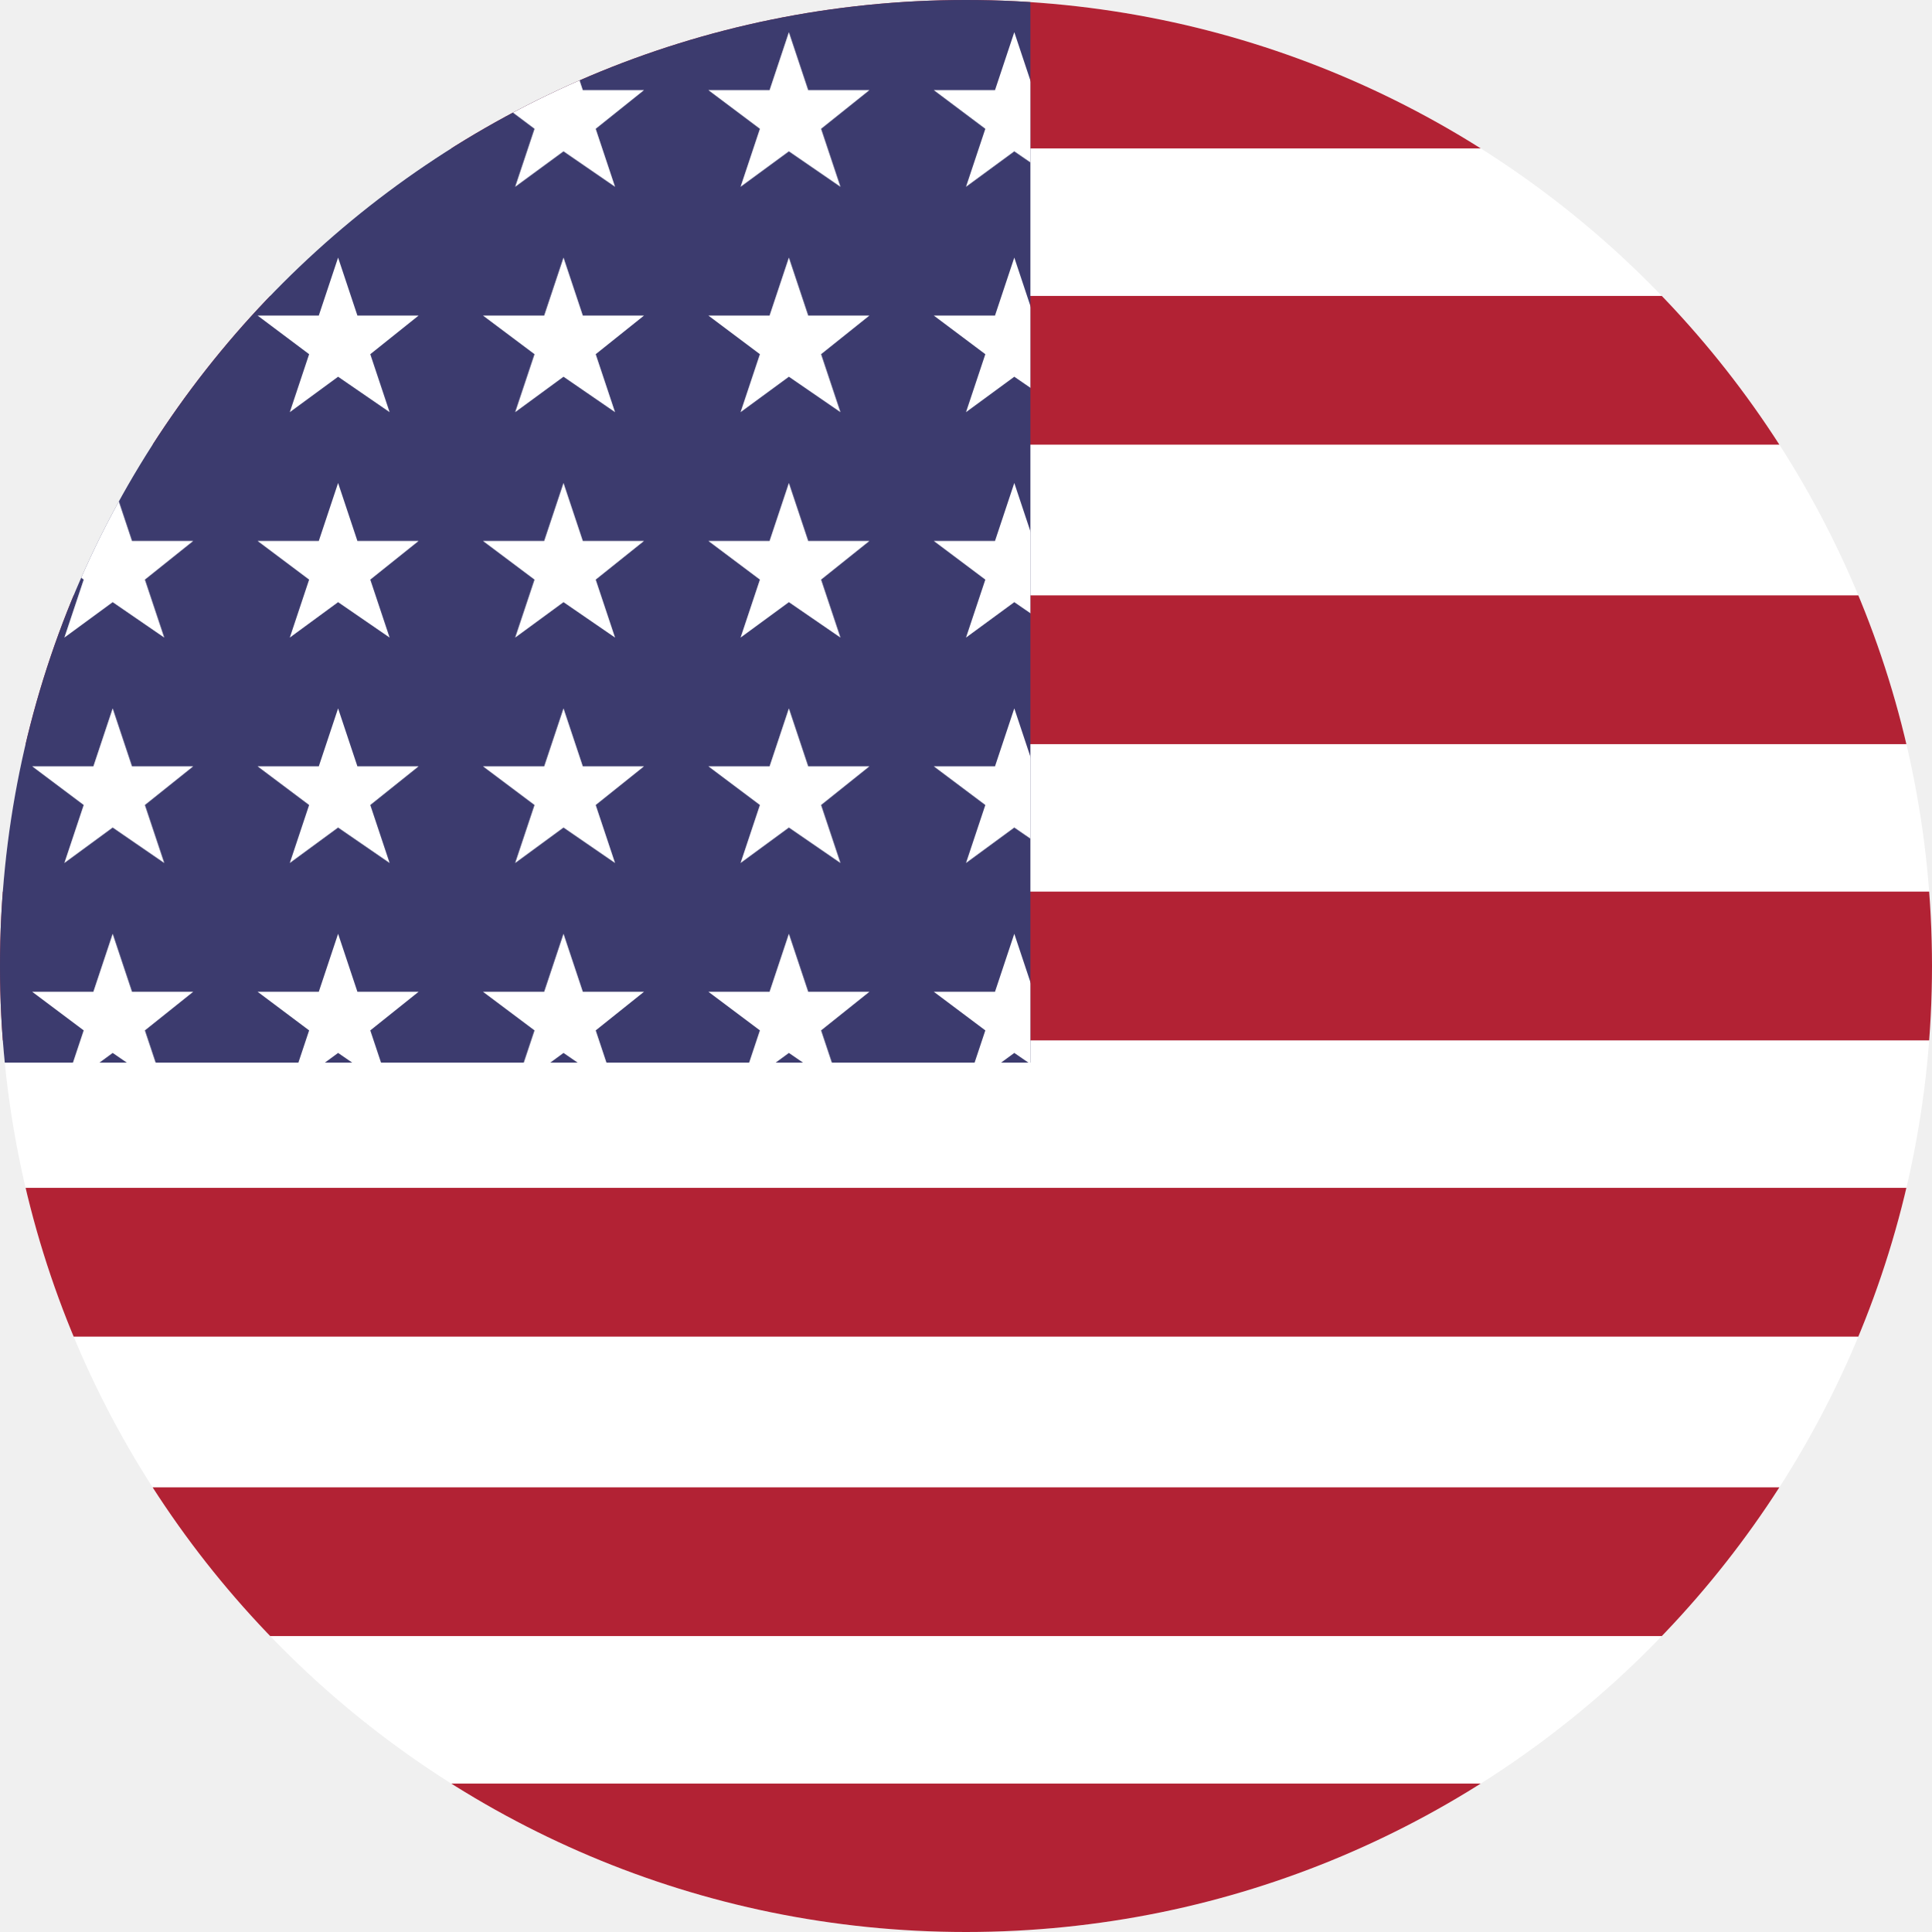
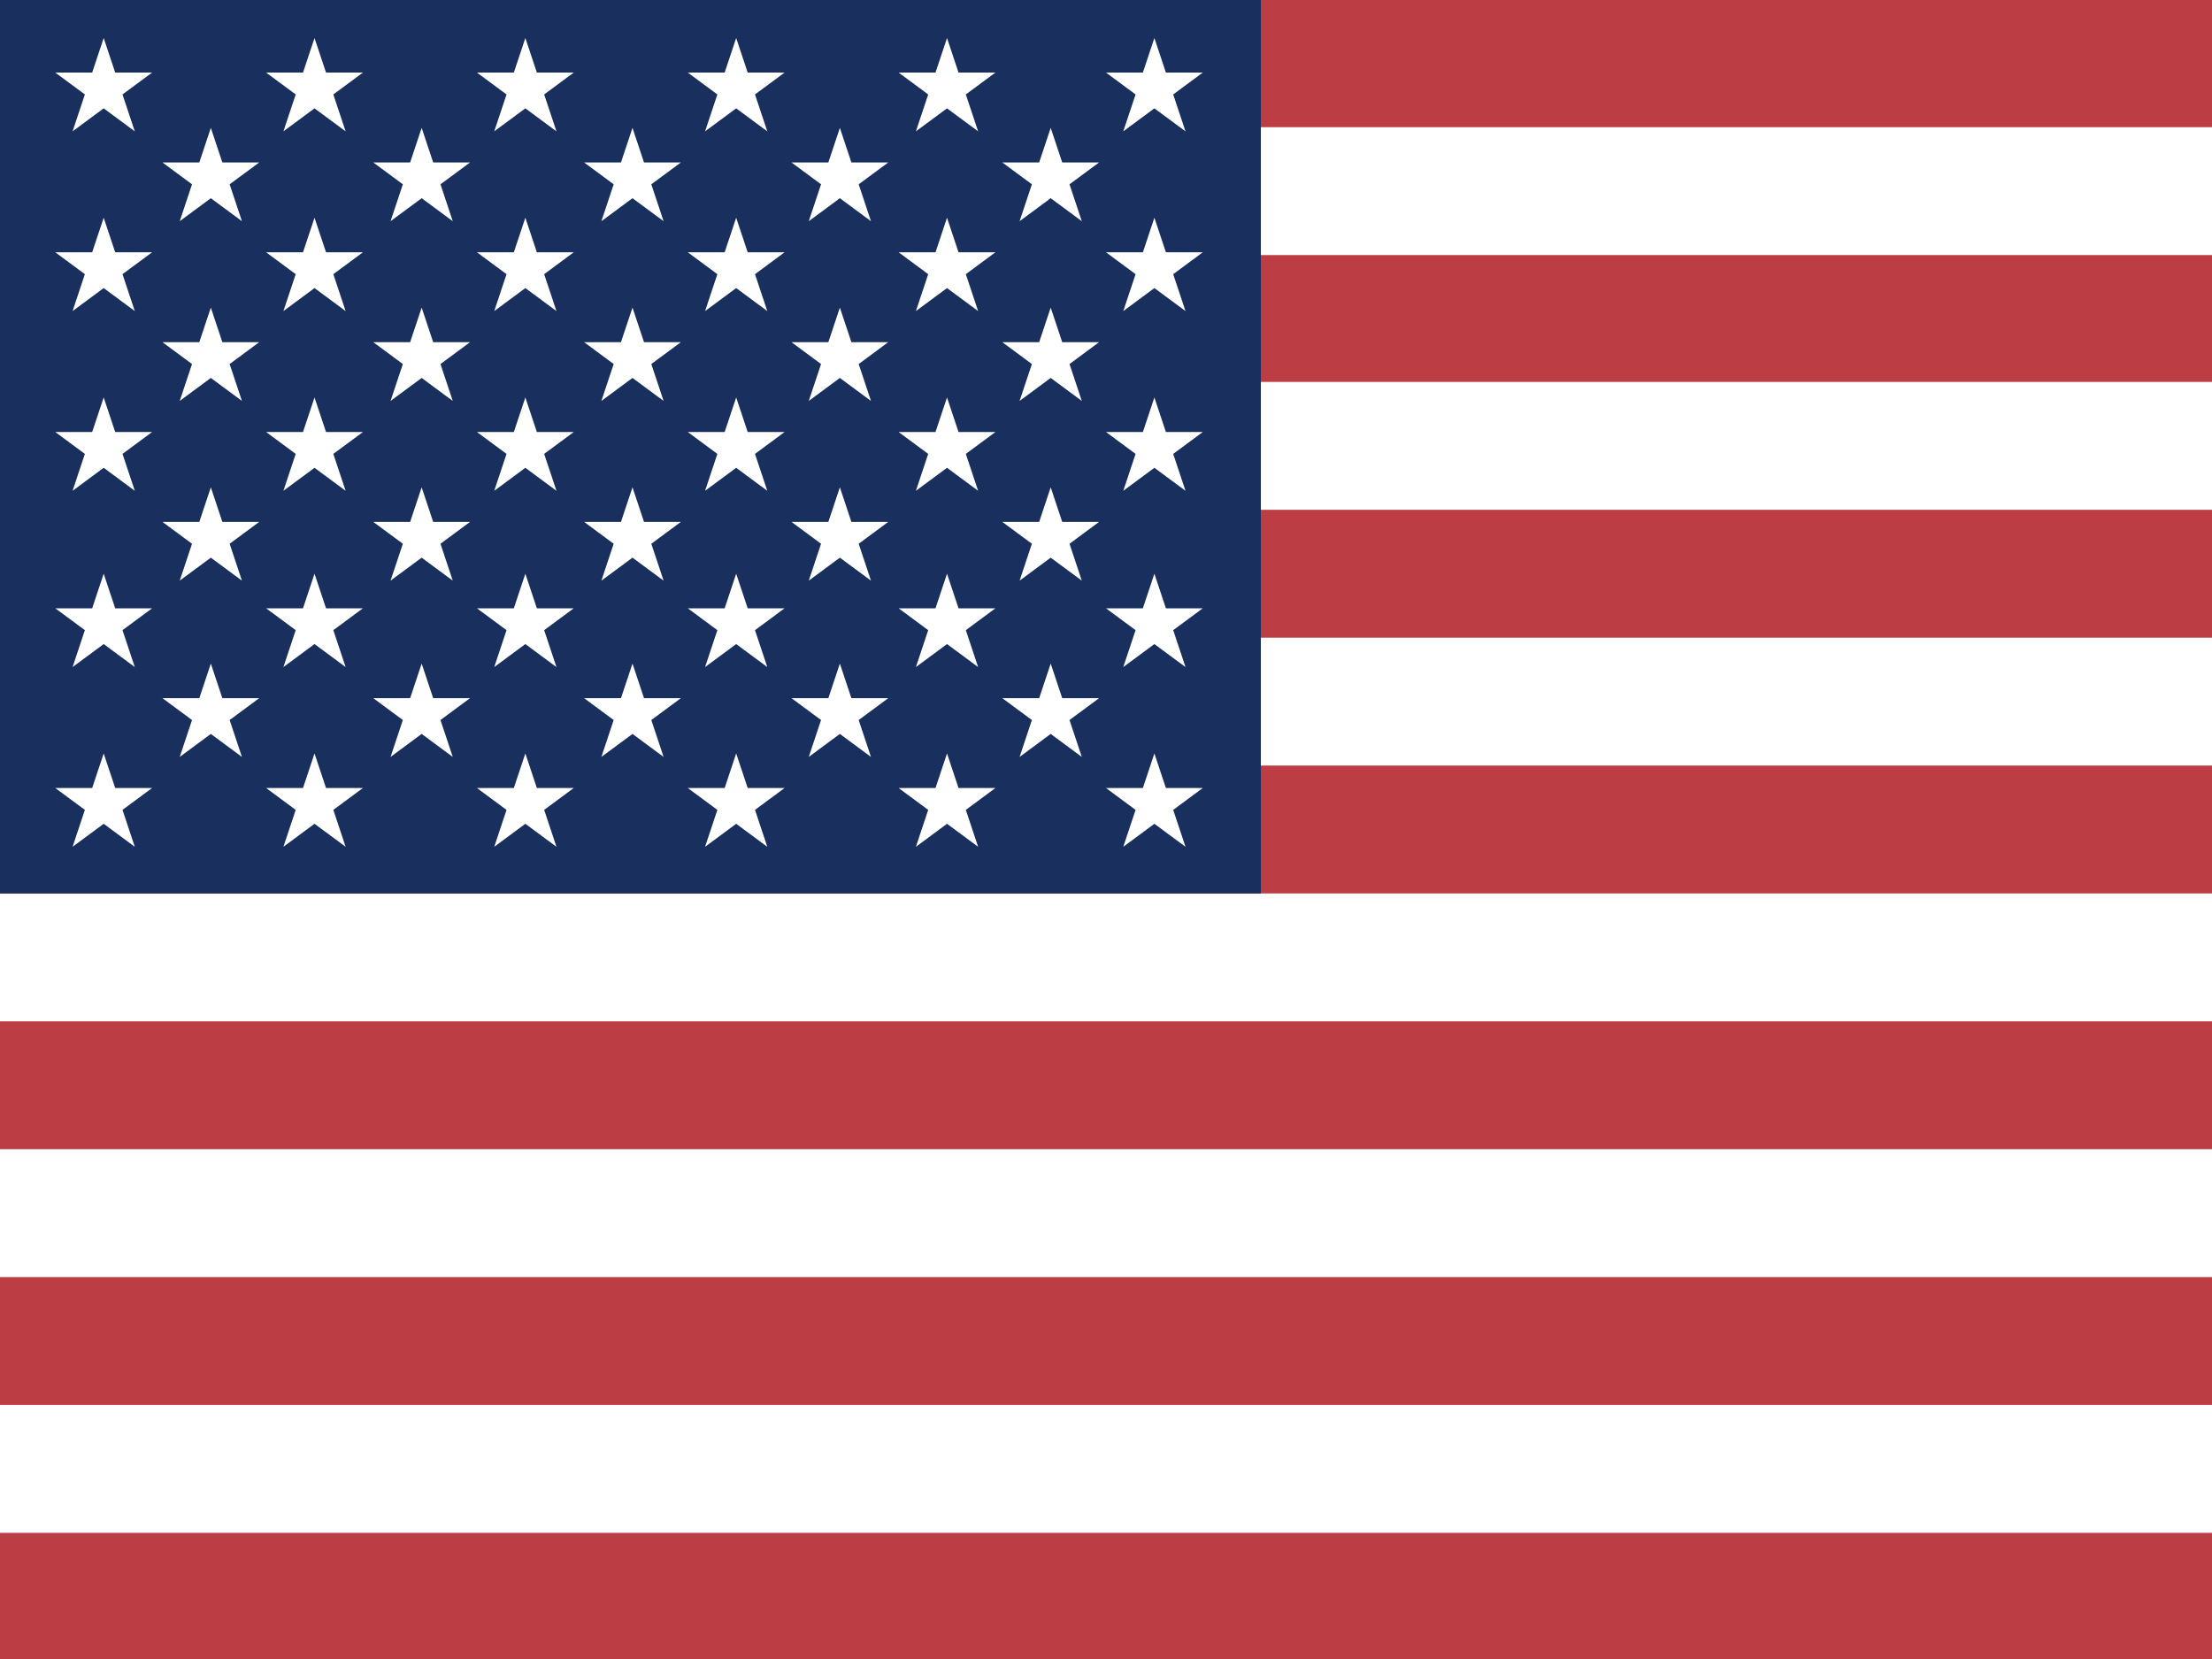
- <svg xmlns="http://www.w3.org/2000/svg" viewBox="0 0 60 60">
-   <defs>
-     <clipPath id="c">
-       <circle cx="30" cy="30" r="30" />
-     </clipPath>
-     <pattern id="s" width="7" height="7" patternUnits="userSpaceOnUse">
-       <path fill="#fff" d="m3.5 1 .6 1.8H6L4.5 4l.6 1.8L3.5 4.7 2 5.8 2.6 4 1 2.8h1.9z" />
-     </pattern>
-   </defs>
-   <g clip-path="url(#c)">
-     <path fill="#fff" d="M0 0h60v60H0z" />
-     <path stroke="#b22234" stroke-width="4.62" d="M0 2.3h60M0 11.5h60M0 20.8h60M0 30h60M0 39.2h60M0 48.5h60M0 57.7h60" />
-     <path fill="#3c3b6e" d="M0 0h32v33H0z" />
-     <path fill="url(#s)" d="M0 0h32v33H0z" />
-   </g>
+ <svg xmlns="http://www.w3.org/2000/svg" id="flag-icons-us" viewBox="0 0 640 480">
+   <path fill="#bd3d44" d="M0 0h640v480H0" />
+   <path stroke="#fff" stroke-width="37" d="M0 55.3h640M0 129h640M0 203h640M0 277h640M0 351h640M0 425h640" />
+   <path fill="#192f5d" d="M0 0h364.8v258.5H0" />
+   <marker id="us-a" markerHeight="30" markerWidth="30">
+     <path fill="#fff" d="m14 0 9 27L0 10h28L5 27z" />
+   </marker>
+   <path fill="none" marker-mid="url(#us-a)" d="m0 0 16 11h61 61 61 61 60L47 37h61 61 60 61L16 63h61 61 61 61 60L47 89h61 61 60 61L16 115h61 61 61 61 60L47 141h61 61 60 61L16 166h61 61 61 61 60L47 192h61 61 60 61L16 218h61 61 61 61 60z" />
</svg>
